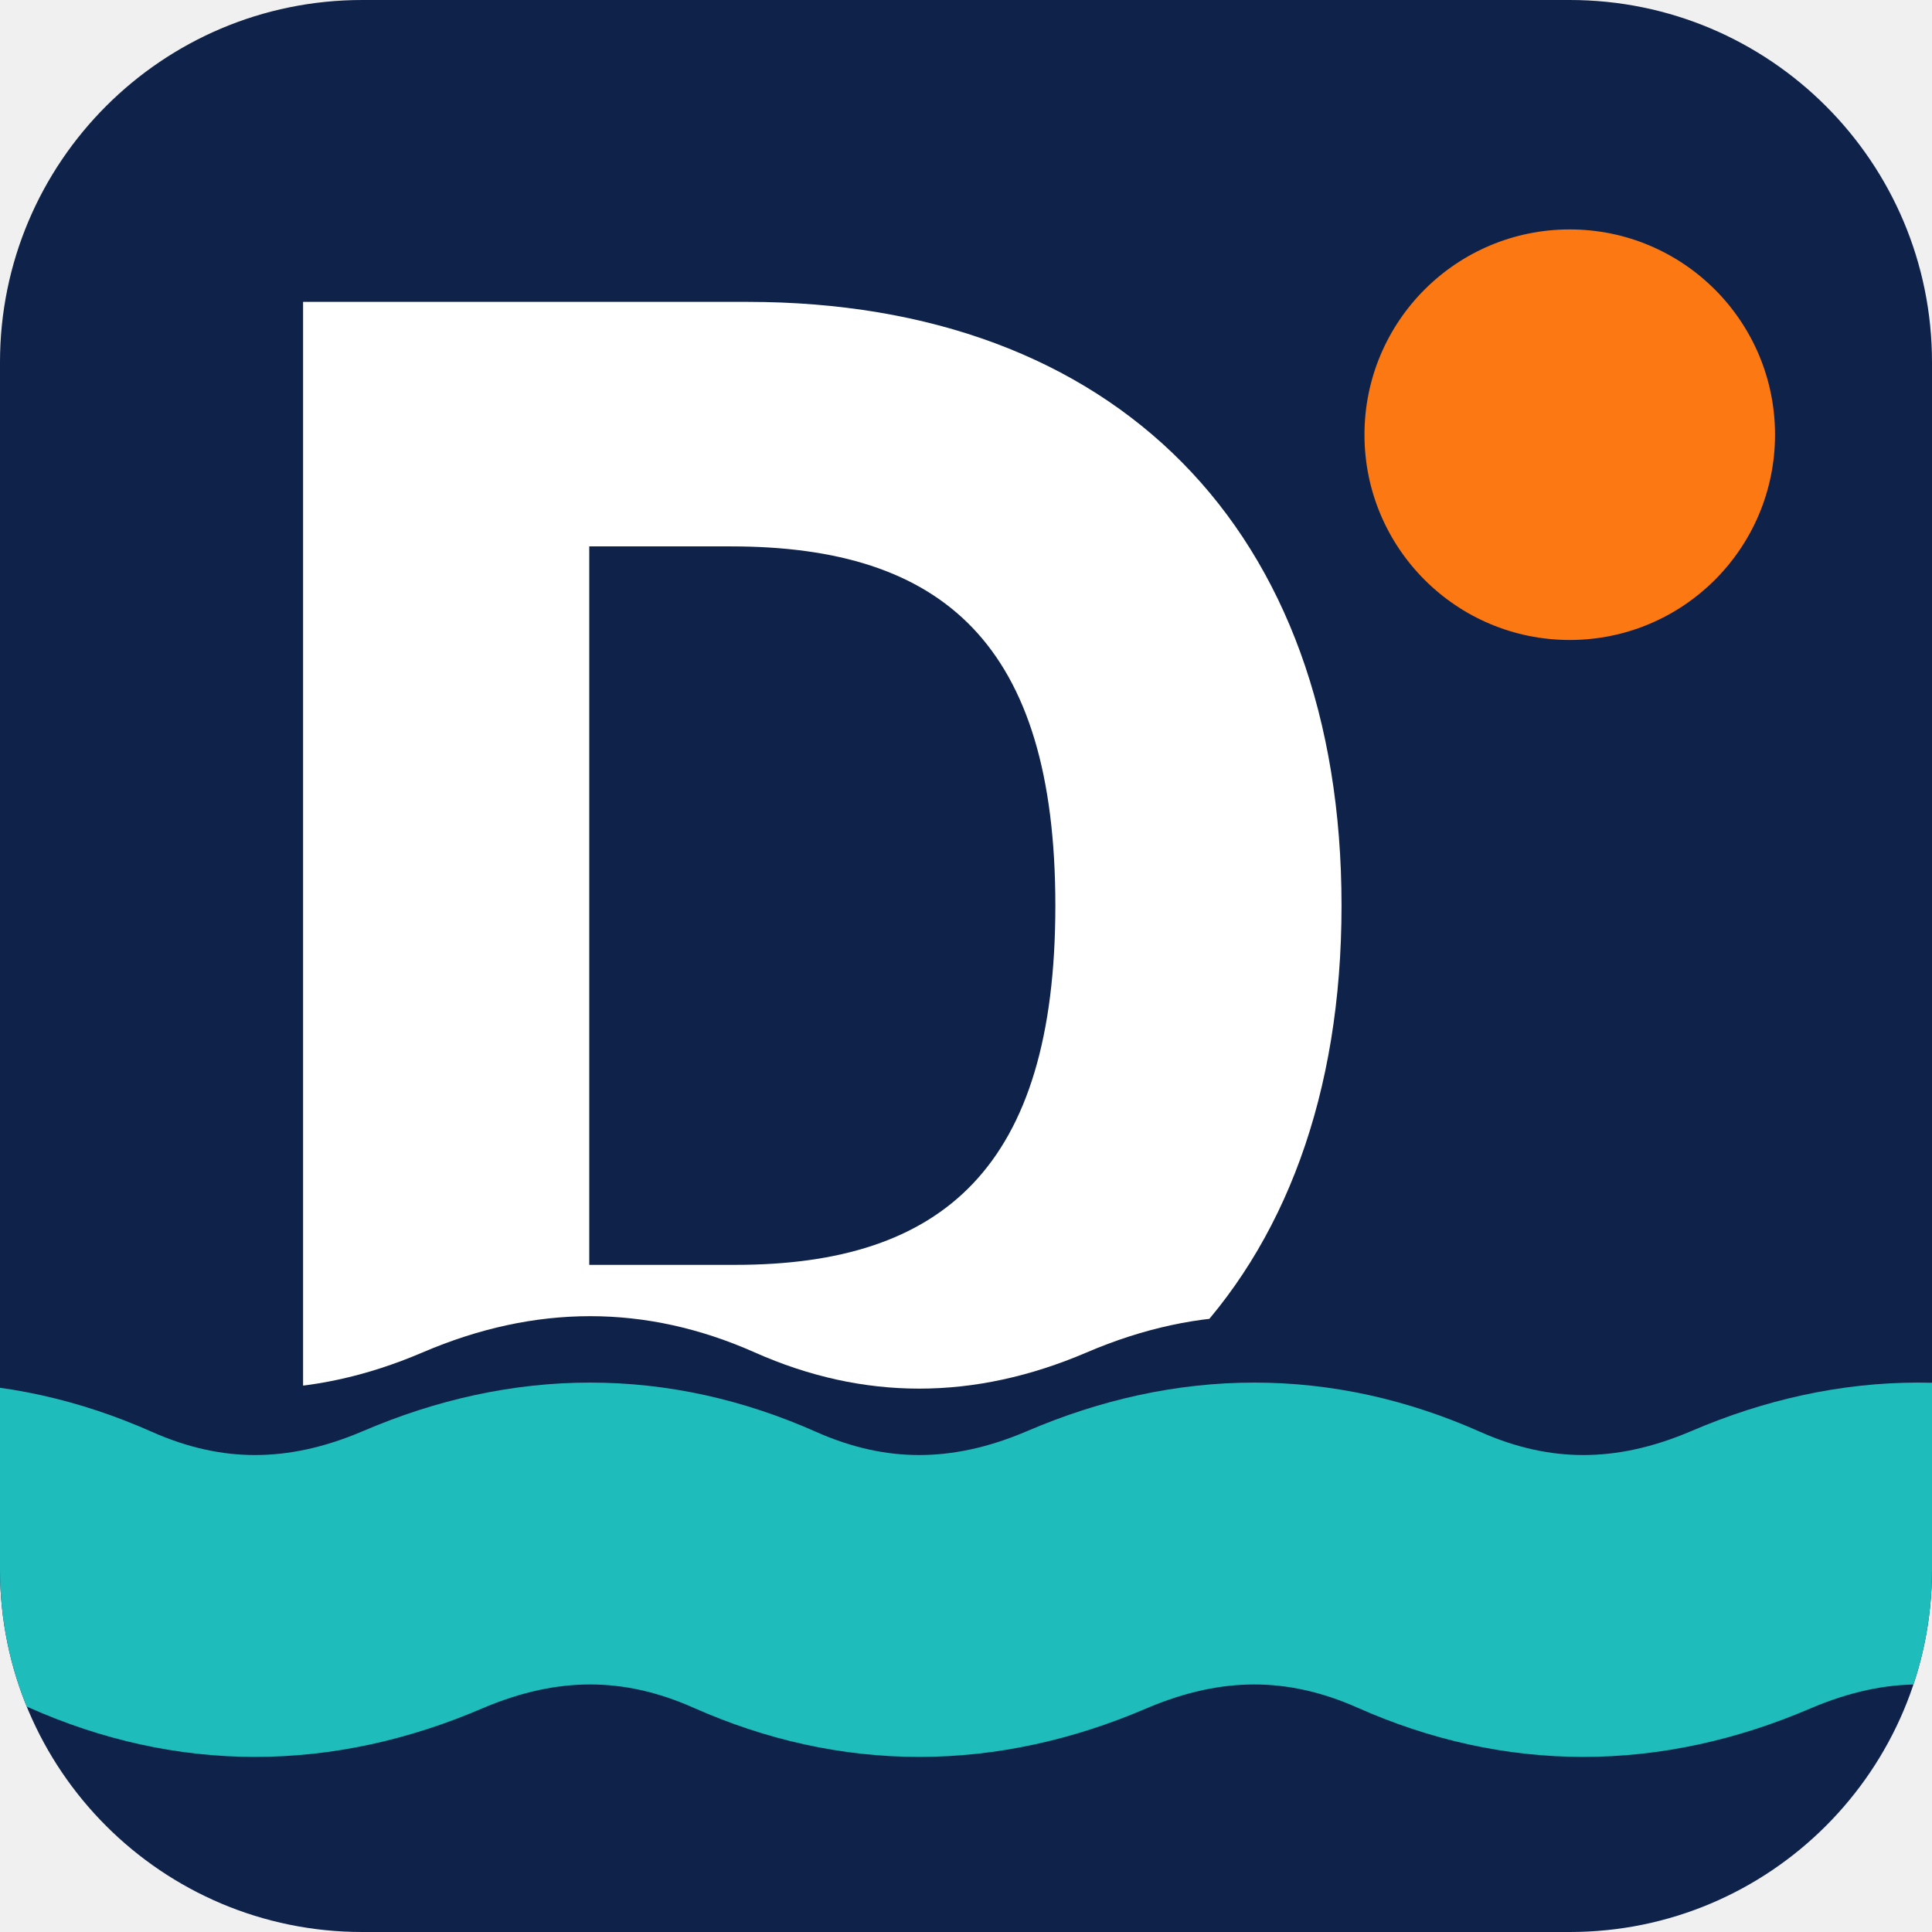
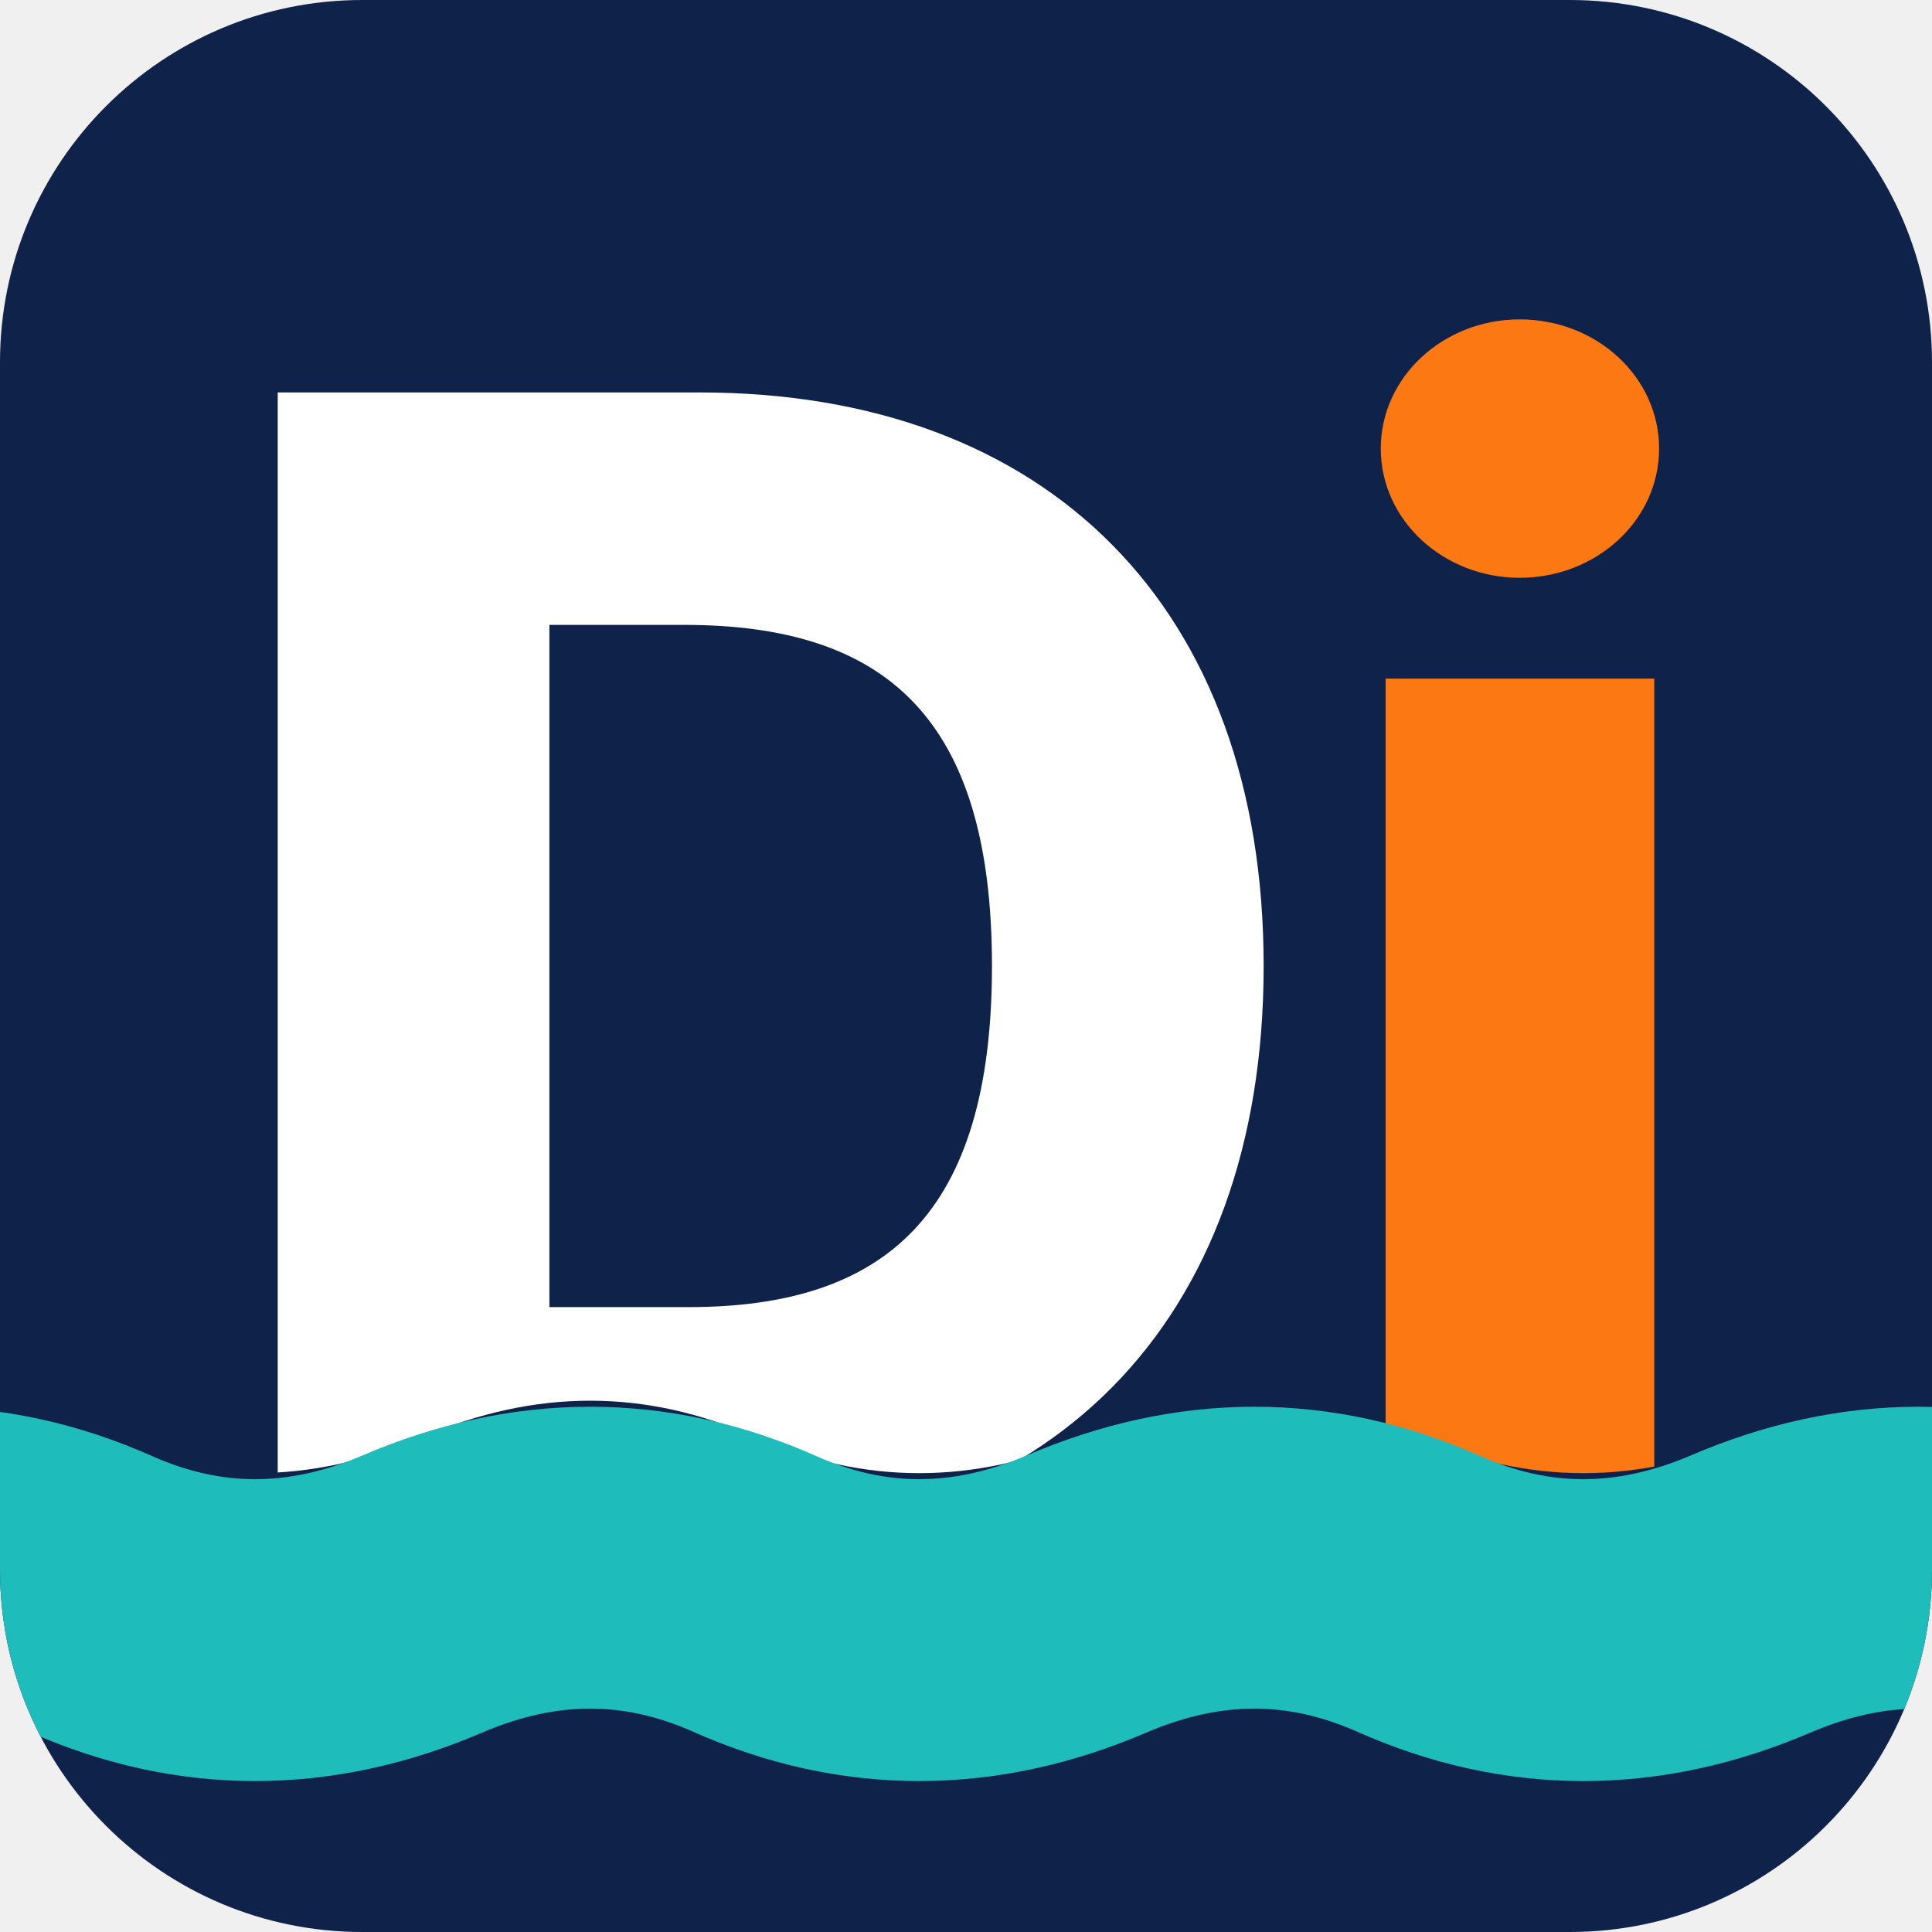
<svg xmlns="http://www.w3.org/2000/svg" viewBox="0 0 32 32" width="32" height="32" role="img" aria-label="DaMiT">
  <defs>
-     <clipPath id="cs-light">
-       <path d="M-4.0,22.4 Q-1.2,21.2 1.5,22.4 Q4.2,23.6 7.0,22.4 Q9.8,21.2 12.5,22.4 Q15.2,23.6 18.0,22.4 Q20.8,21.2 23.5,22.4 Q26.2,23.6 29.0,22.4 Q31.8,21.2 34.5,22.4 Q37.2,23.6 40.0,22.4 L40,-4 L-4,-4 Z" />
+     <clipPath id="cw-light-190">
+       <path d="M-4.0,23.8 Q-1.2,22.6 1.5,23.8 Q4.2,25.0 7.0,23.8 Q9.8,22.6 12.5,23.8 Q15.2,25.0 18.0,23.8 Q20.8,22.6 23.5,23.8 Q26.2,25.0 29.0,23.8 Q31.8,22.6 34.5,23.8 Q37.2,25.0 40.0,23.8 L40,-4 L-4,-4 Z" />
    </clipPath>
-     <clipPath id="cts-light">
+     <clipPath id="ct-light-190">
      <rect width="32" height="32" rx="6" />
    </clipPath>
  </defs>
  <rect width="32" height="32" rx="6" fill="#0f224a" />
-   <g clip-path="url(#cts-light)">
-     <path fill="#ffffff" clip-path="url(#cs-light)" d="M12.38 25C18.46 25 22.22 21.24 22.22 15C22.22 8.76 18.46 5 12.38 5H5.02V25ZM9.76 20.95V9.05H12.11C15.61 9.05 17.48 10.66 17.48 15C17.48 19.34 15.61 20.95 12.18 20.95Z" />
-     <path fill="none" stroke="#1fbcbc" stroke-width="5" d="M-4.0,26.0 Q-1.2,24.8 1.5,26.0 Q4.2,27.2 7.0,26.0 Q9.8,24.8 12.5,26.0 Q15.2,27.2 18.0,26.0 Q20.8,24.8 23.5,26.0 Q26.2,27.2 29.0,26.0 Q31.8,24.8 34.5,26.0 Q37.2,27.2 40.0,26.0" />
+   <g clip-path="url(#ct-light-190)">
+     <g clip-path="url(#cw-light-190)">
+       <path fill="#ffffff" d="M11.59 25.5C17.36 25.5 20.93 21.93 20.93 16C20.93 10.07 17.36 6.5 11.59 6.5H4.6V25.5ZM9.1 21.65V10.35H11.33C14.66 10.35 16.43 11.88 16.43 16C16.43 20.12 14.66 21.65 11.4 21.65Z" />
+       <path fill="#fc7813" d="M22.95 25.5H27.4V11.24H22.95ZM25.17 9.57C26.44 9.57 27.48 8.62 27.48 7.43C27.48 6.24 26.44 5.29 25.17 5.29C23.91 5.29 22.87 6.24 22.87 7.43C22.87 8.62 23.91 9.57 25.17 9.57Z" />
+     </g>
+     <path fill="none" stroke="#1fbcbc" stroke-width="5" d="M-4.0,26.4 Q-1.2,25.2 1.5,26.4 Q4.2,27.6 7.0,26.4 Q9.8,25.2 12.5,26.4 Q15.2,27.6 18.0,26.4 Q20.8,25.2 23.5,26.4 Q26.2,27.6 29.0,26.4 Q31.8,25.2 34.5,26.4 Q37.2,27.6 40.0,26.4" />
  </g>
-   <circle cx="26" cy="7.2" r="3.4" fill="#fc7813" />
</svg>
